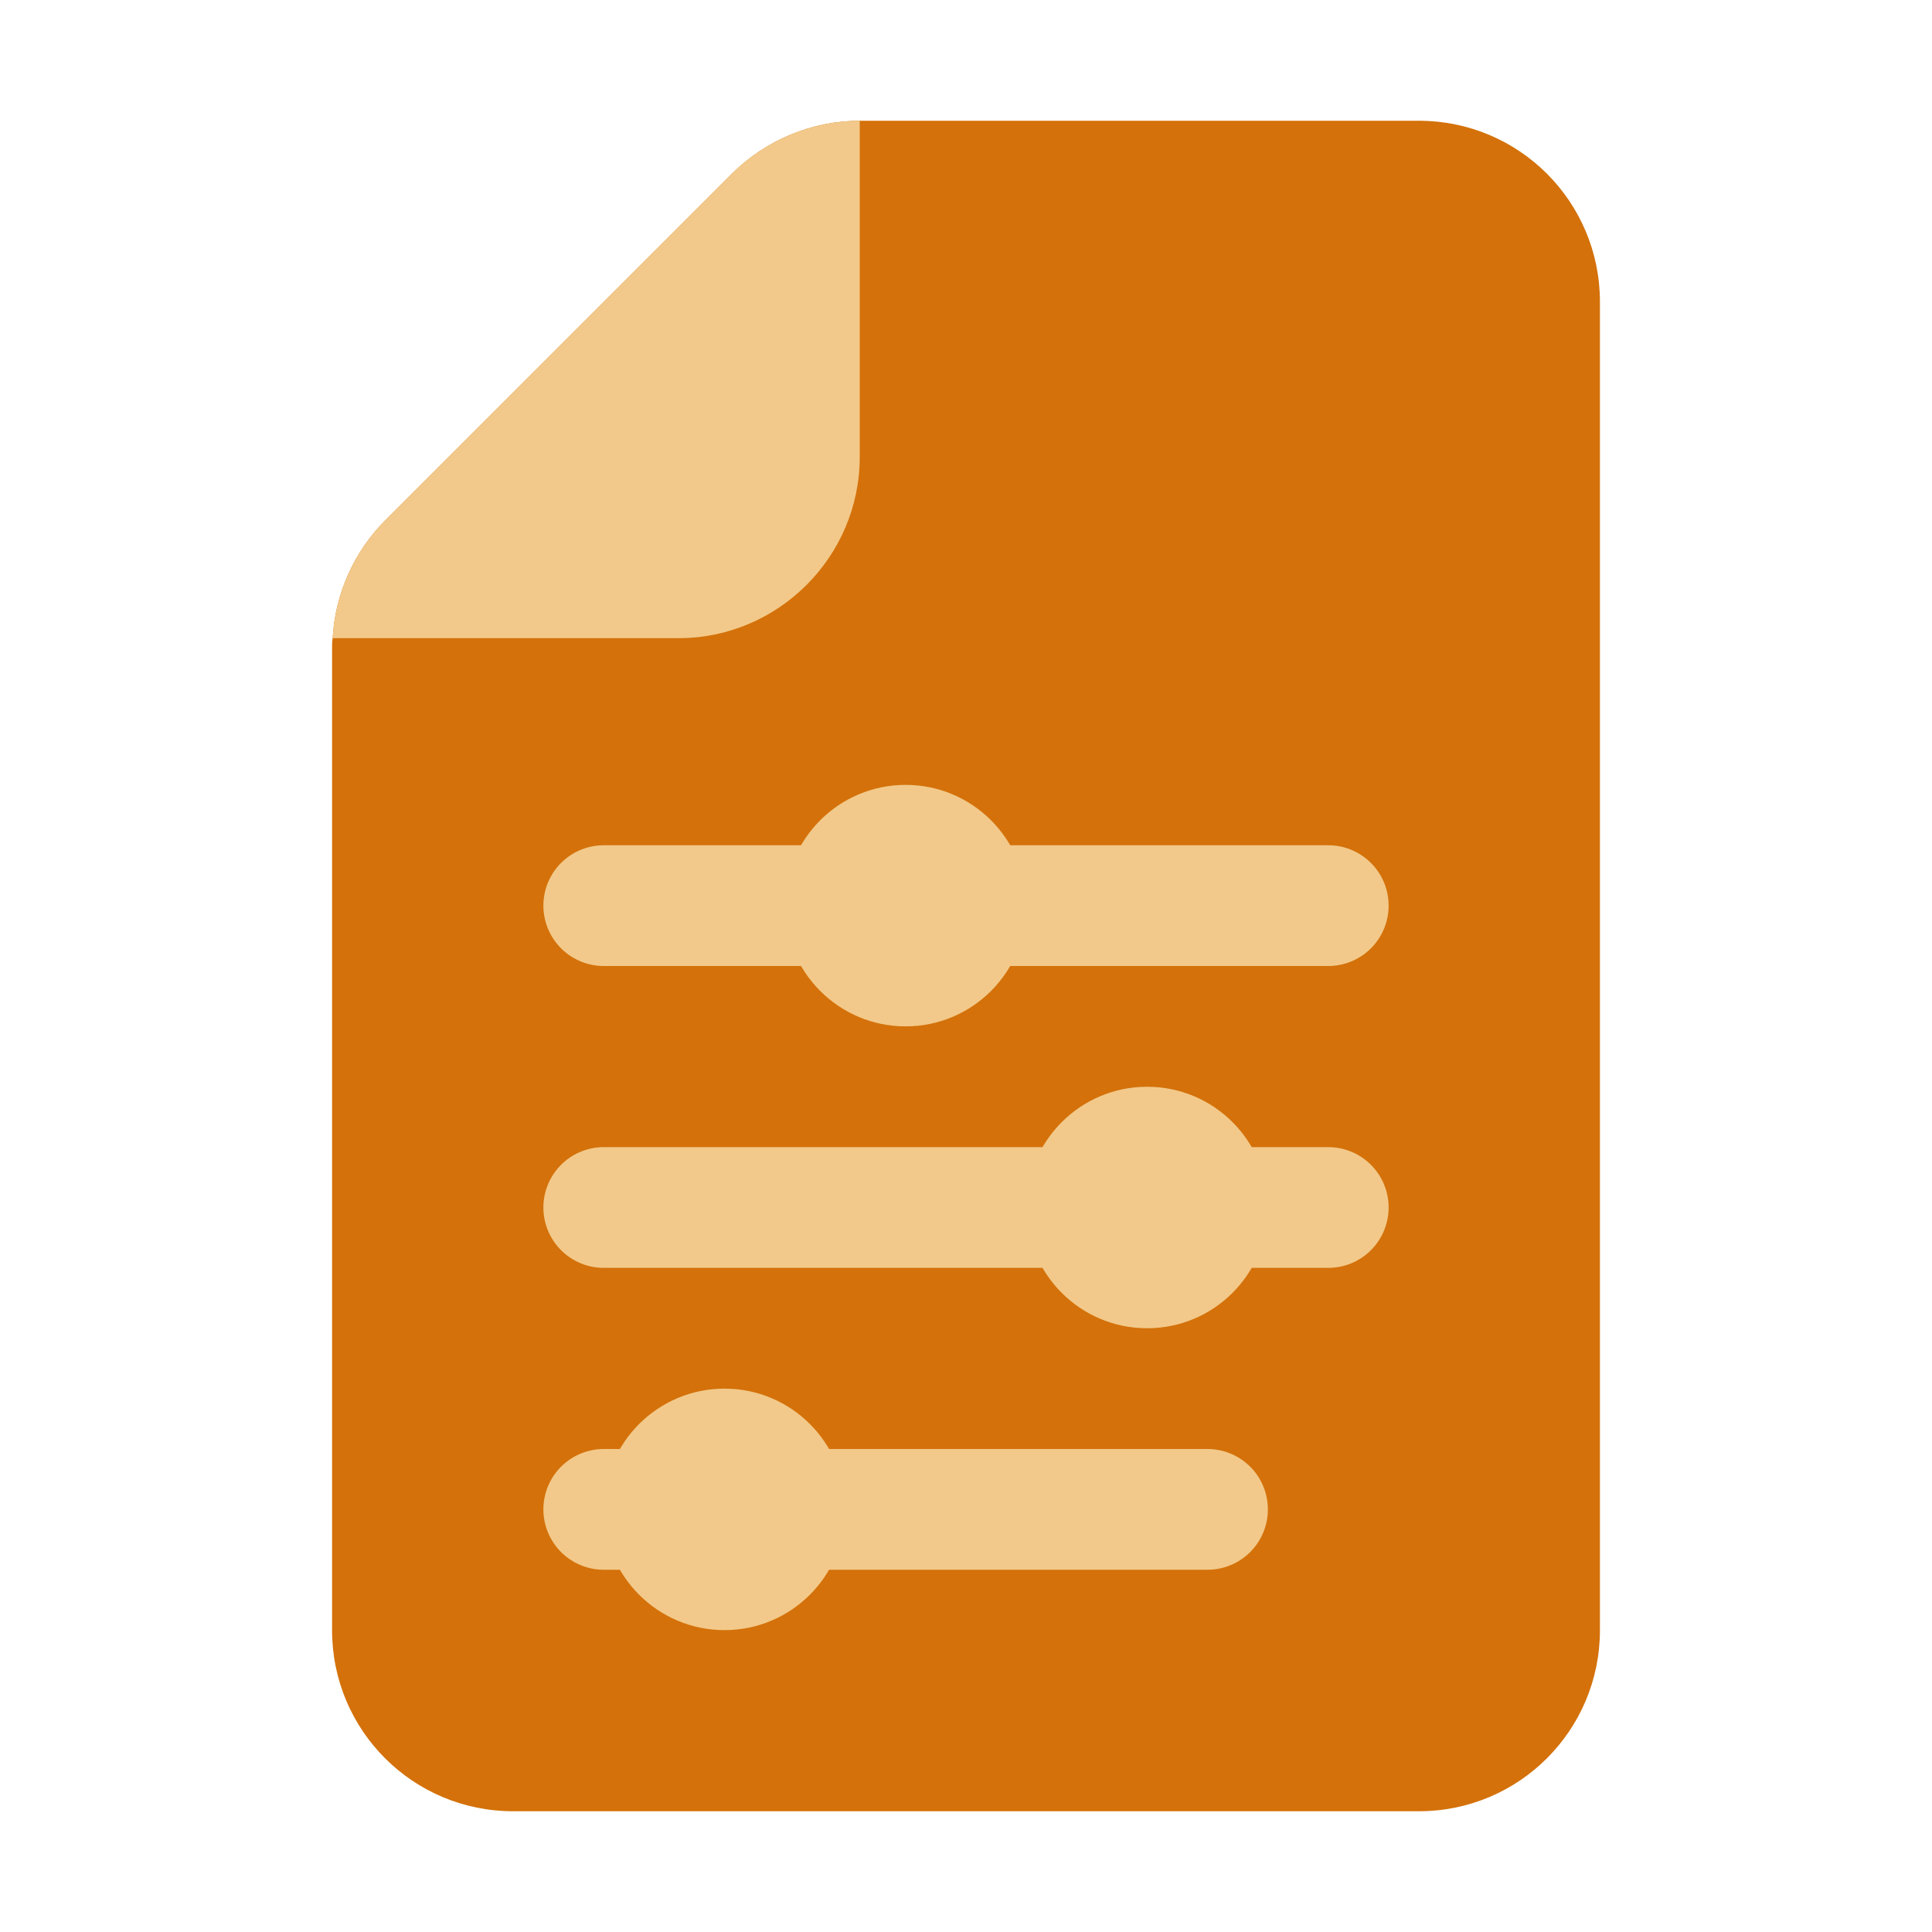
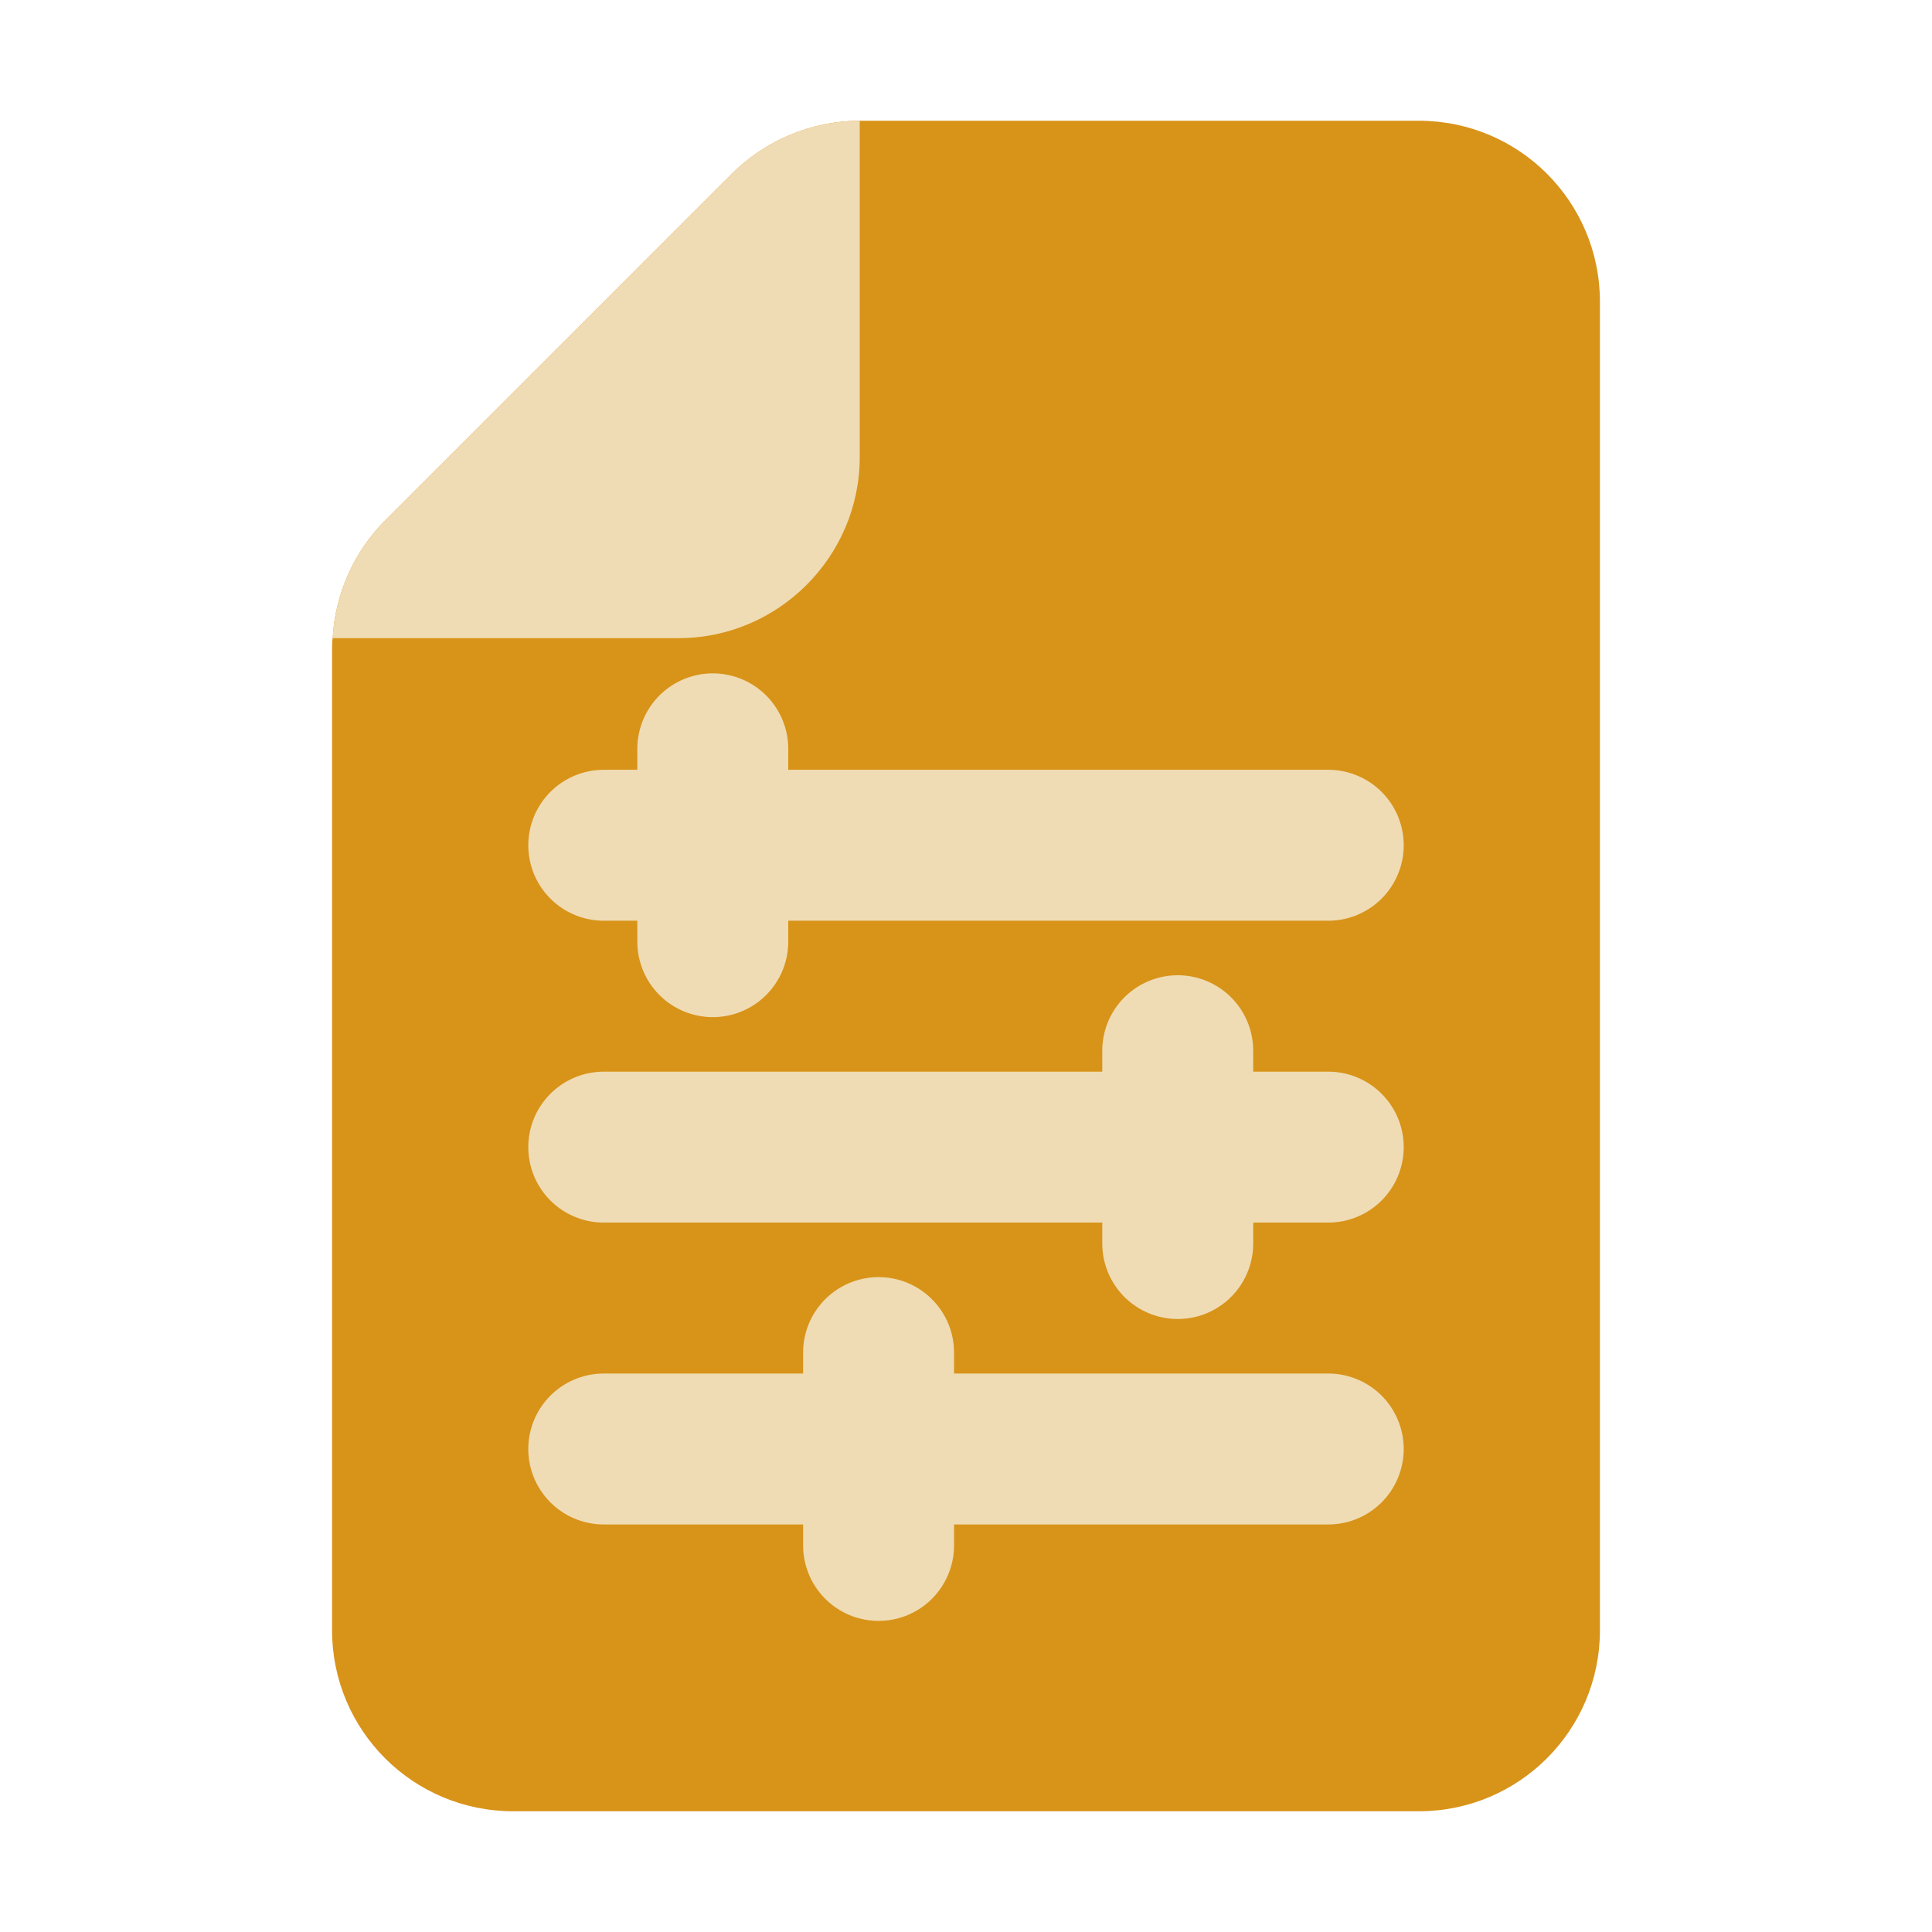
- <svg xmlns="http://www.w3.org/2000/svg" viewBox="0 0 32 32">
+ <svg xmlns="http://www.w3.org/2000/svg" id="AAMP" viewBox="0 0 32 32">
  <defs>
    <style>
-       .bg { fill: #d4710a; }
-       .accent { fill: #f2c98a; }
-       .track { stroke: #f2c98a; stroke-width: 2; stroke-linecap: round; fill: none; }
+       .cls-1 {
+         fill: #d89319;
+       }
+ 
+       .cls-2 {
+         fill: #e0b3f2;
+       }
+ 
+       .cls-2, .cls-3 {
+         stroke: #efdcb4;
+         stroke-linecap: round;
+         stroke-miterlimit: 10;
+         stroke-width: 2.5px;
+       }
+ 
+       .cls-3 {
+         fill: none;
+       }
+ 
+       .cls-4 {
+         fill: #efdcb4;
+       }
    </style>
  </defs>
-   <path class="bg" d="M26.5,5V27c0,1.66-1.34,3-3,3H8.5c-1.66,0-3-1.34-3-3V10.74c0-.06,0-.12,.01-.17,.04-.73,.35-1.43,.87-1.95L12.12,2.88c.56-.56,1.33-.88,2.12-.88h9.26c1.66,0,3,1.34,3,3Z" />
-   <path class="accent" d="M14.24,2V7.57c0,1.65-1.35,3-3,3H5.51c.04-.73,.35-1.43,.87-1.95L12.12,2.88c.56-.56,1.33-.88,2.12-.88Z" />
-   <line class="track" x1="10" y1="15" x2="22" y2="15" />
-   <circle class="accent" cx="15" cy="15" r="2" />
-   <line class="track" x1="10" y1="20" x2="22" y2="20" />
-   <circle class="accent" cx="19" cy="20" r="2" />
-   <line class="track" x1="10" y1="25" x2="20" y2="25" />
-   <circle class="accent" cx="12" cy="25" r="2" />
+   <path class="cls-1" d="M26.5,5V27c0,1.66-1.34,3-3,3H8.5c-1.66,0-3-1.34-3-3V10.74c0-.06,0-.12,.01-.17,.04-.73,.35-1.43,.87-1.95L12.12,2.88c.56-.56,1.33-.88,2.12-.88h9.26c1.66,0,3,1.34,3,3Z" />
+   <path class="cls-4" d="M14.24,2V7.57c0,1.65-1.35,3-3,3H5.51c.04-.73,.35-1.43,.87-1.95L12.12,2.88c.56-.56,1.33-.88,2.12-.88Z" />
+   <line class="cls-2" x1="10" y1="24" x2="22" y2="24" />
+   <line class="cls-2" x1="10" y1="19" x2="22" y2="19" />
+   <line class="cls-2" x1="10" y1="14" x2="22" y2="14" />
+   <line class="cls-3" x1="11.806" y1="12.403" x2="11.806" y2="15.597" />
+   <line class="cls-3" x1="19.507" y1="17.403" x2="19.507" y2="20.597" />
+   <line class="cls-3" x1="14.552" y1="22.403" x2="14.552" y2="25.597" />
</svg>
